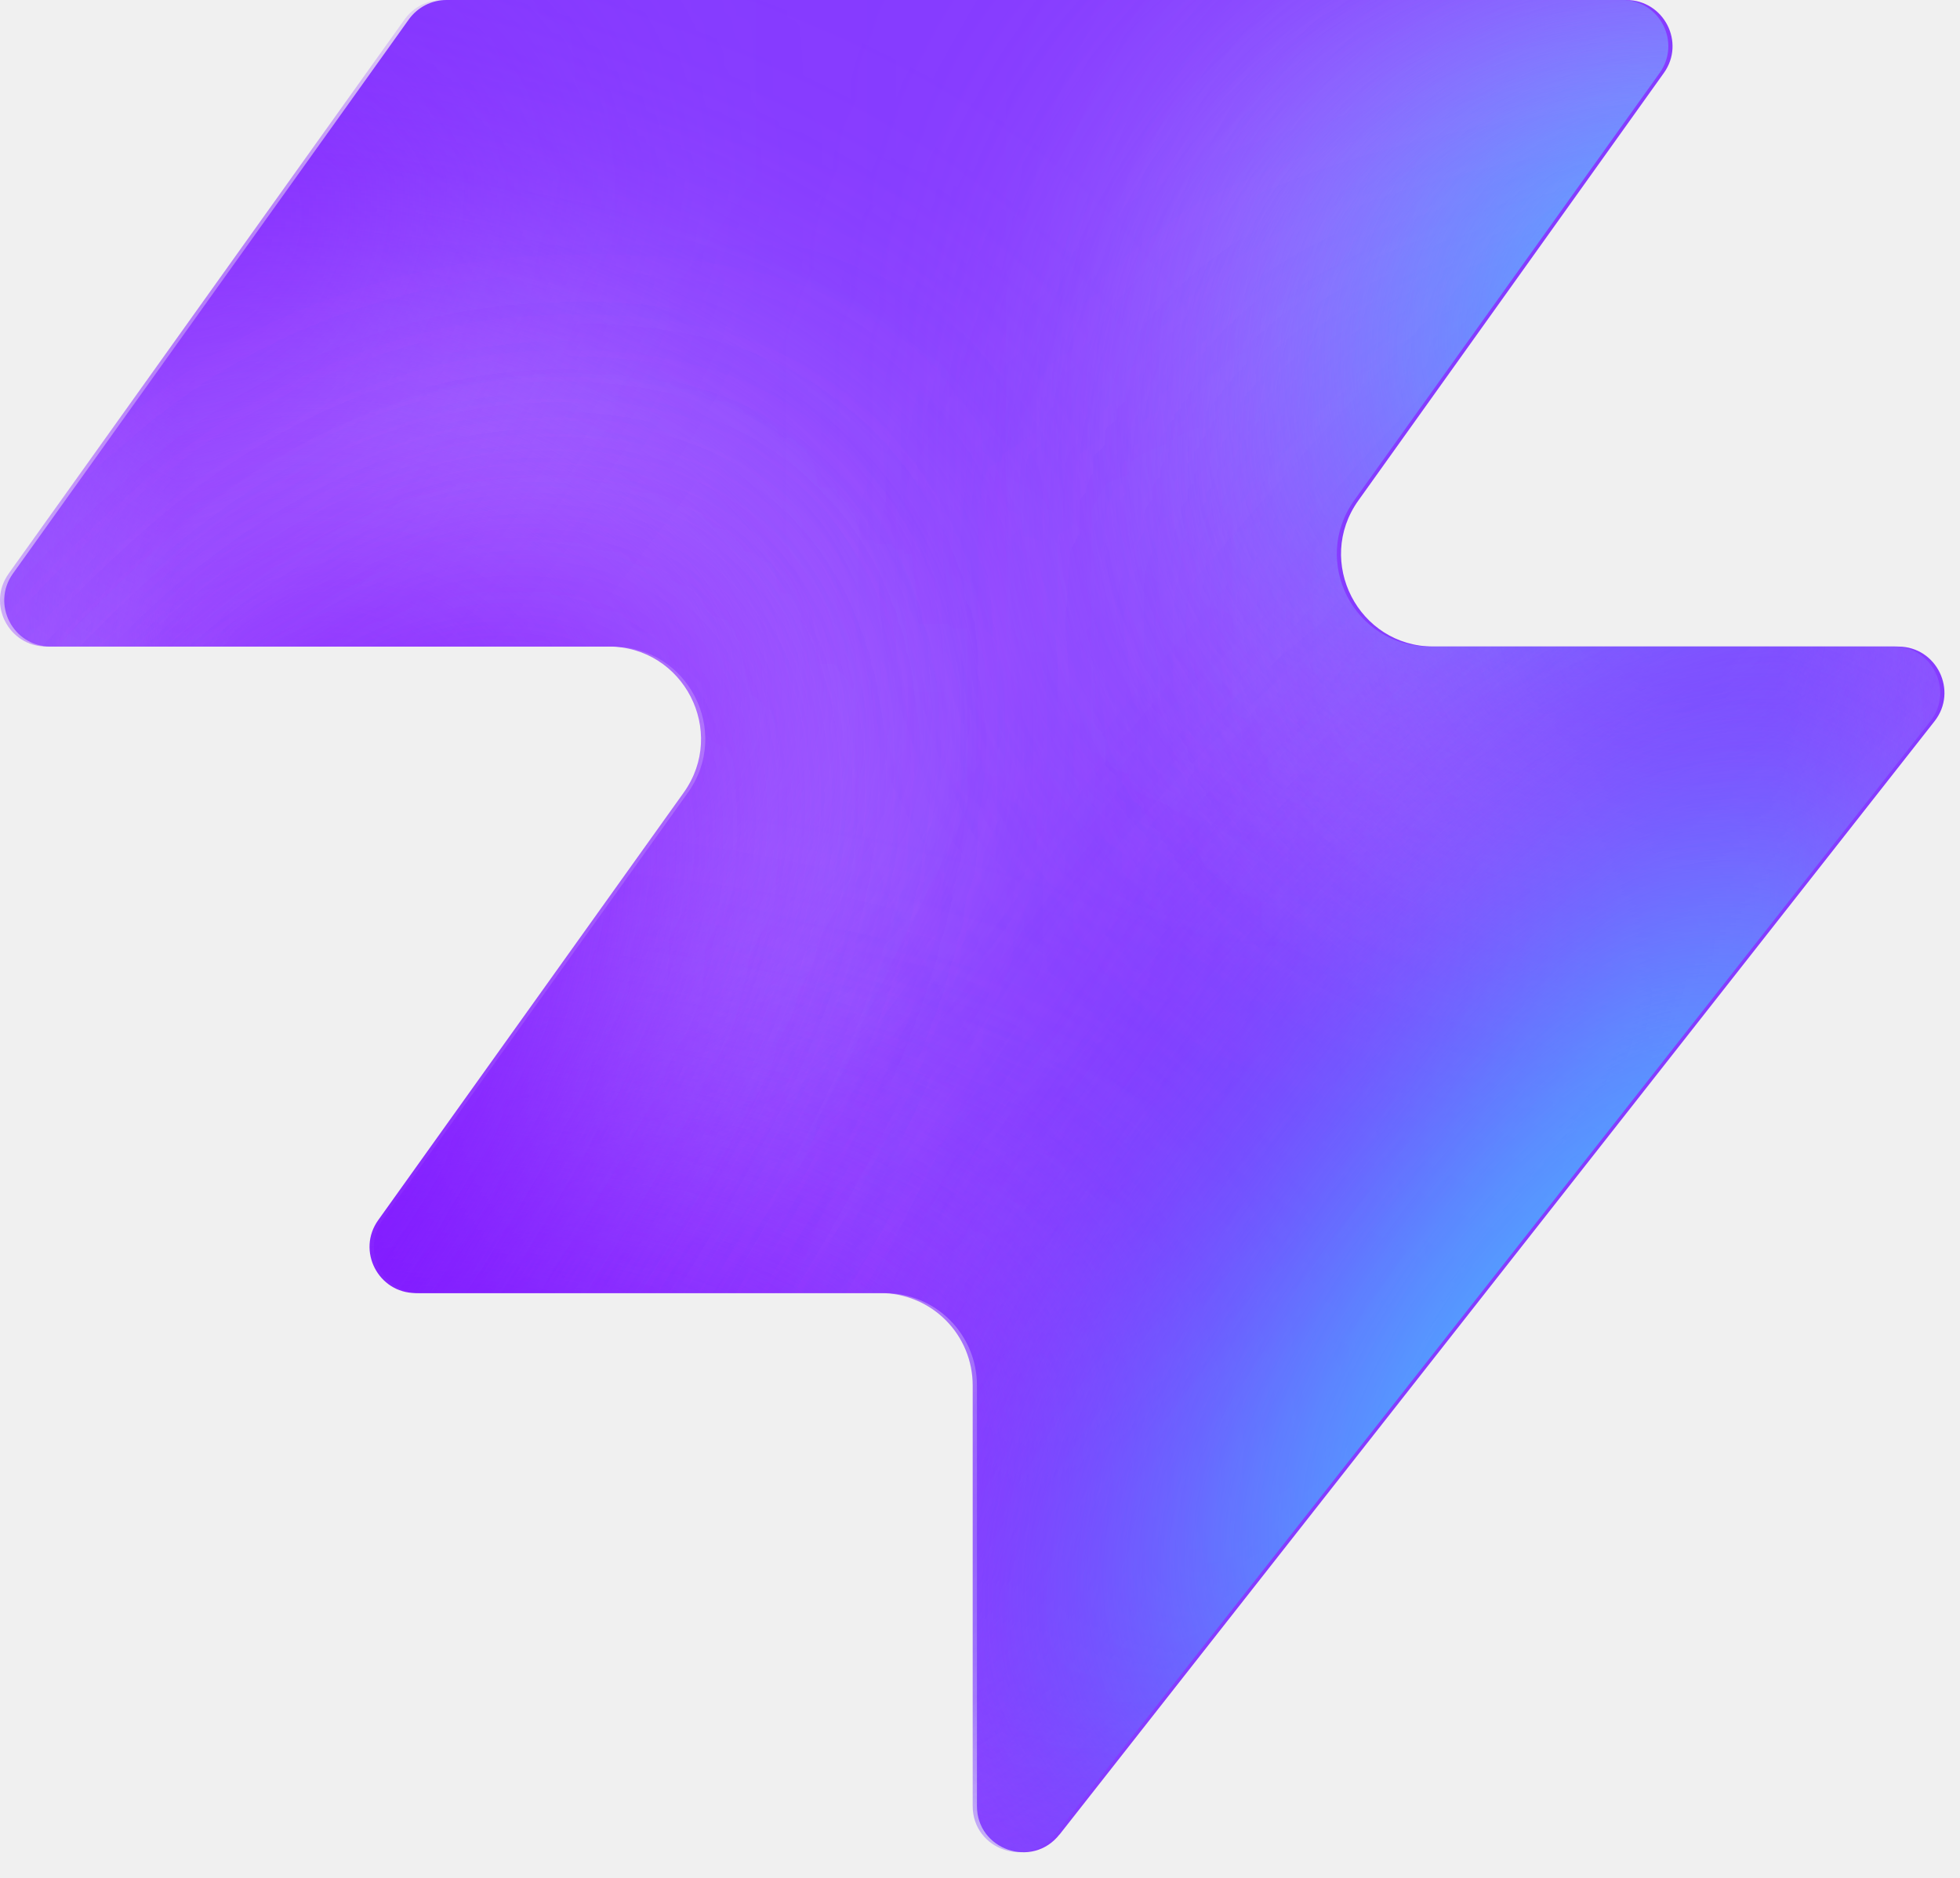
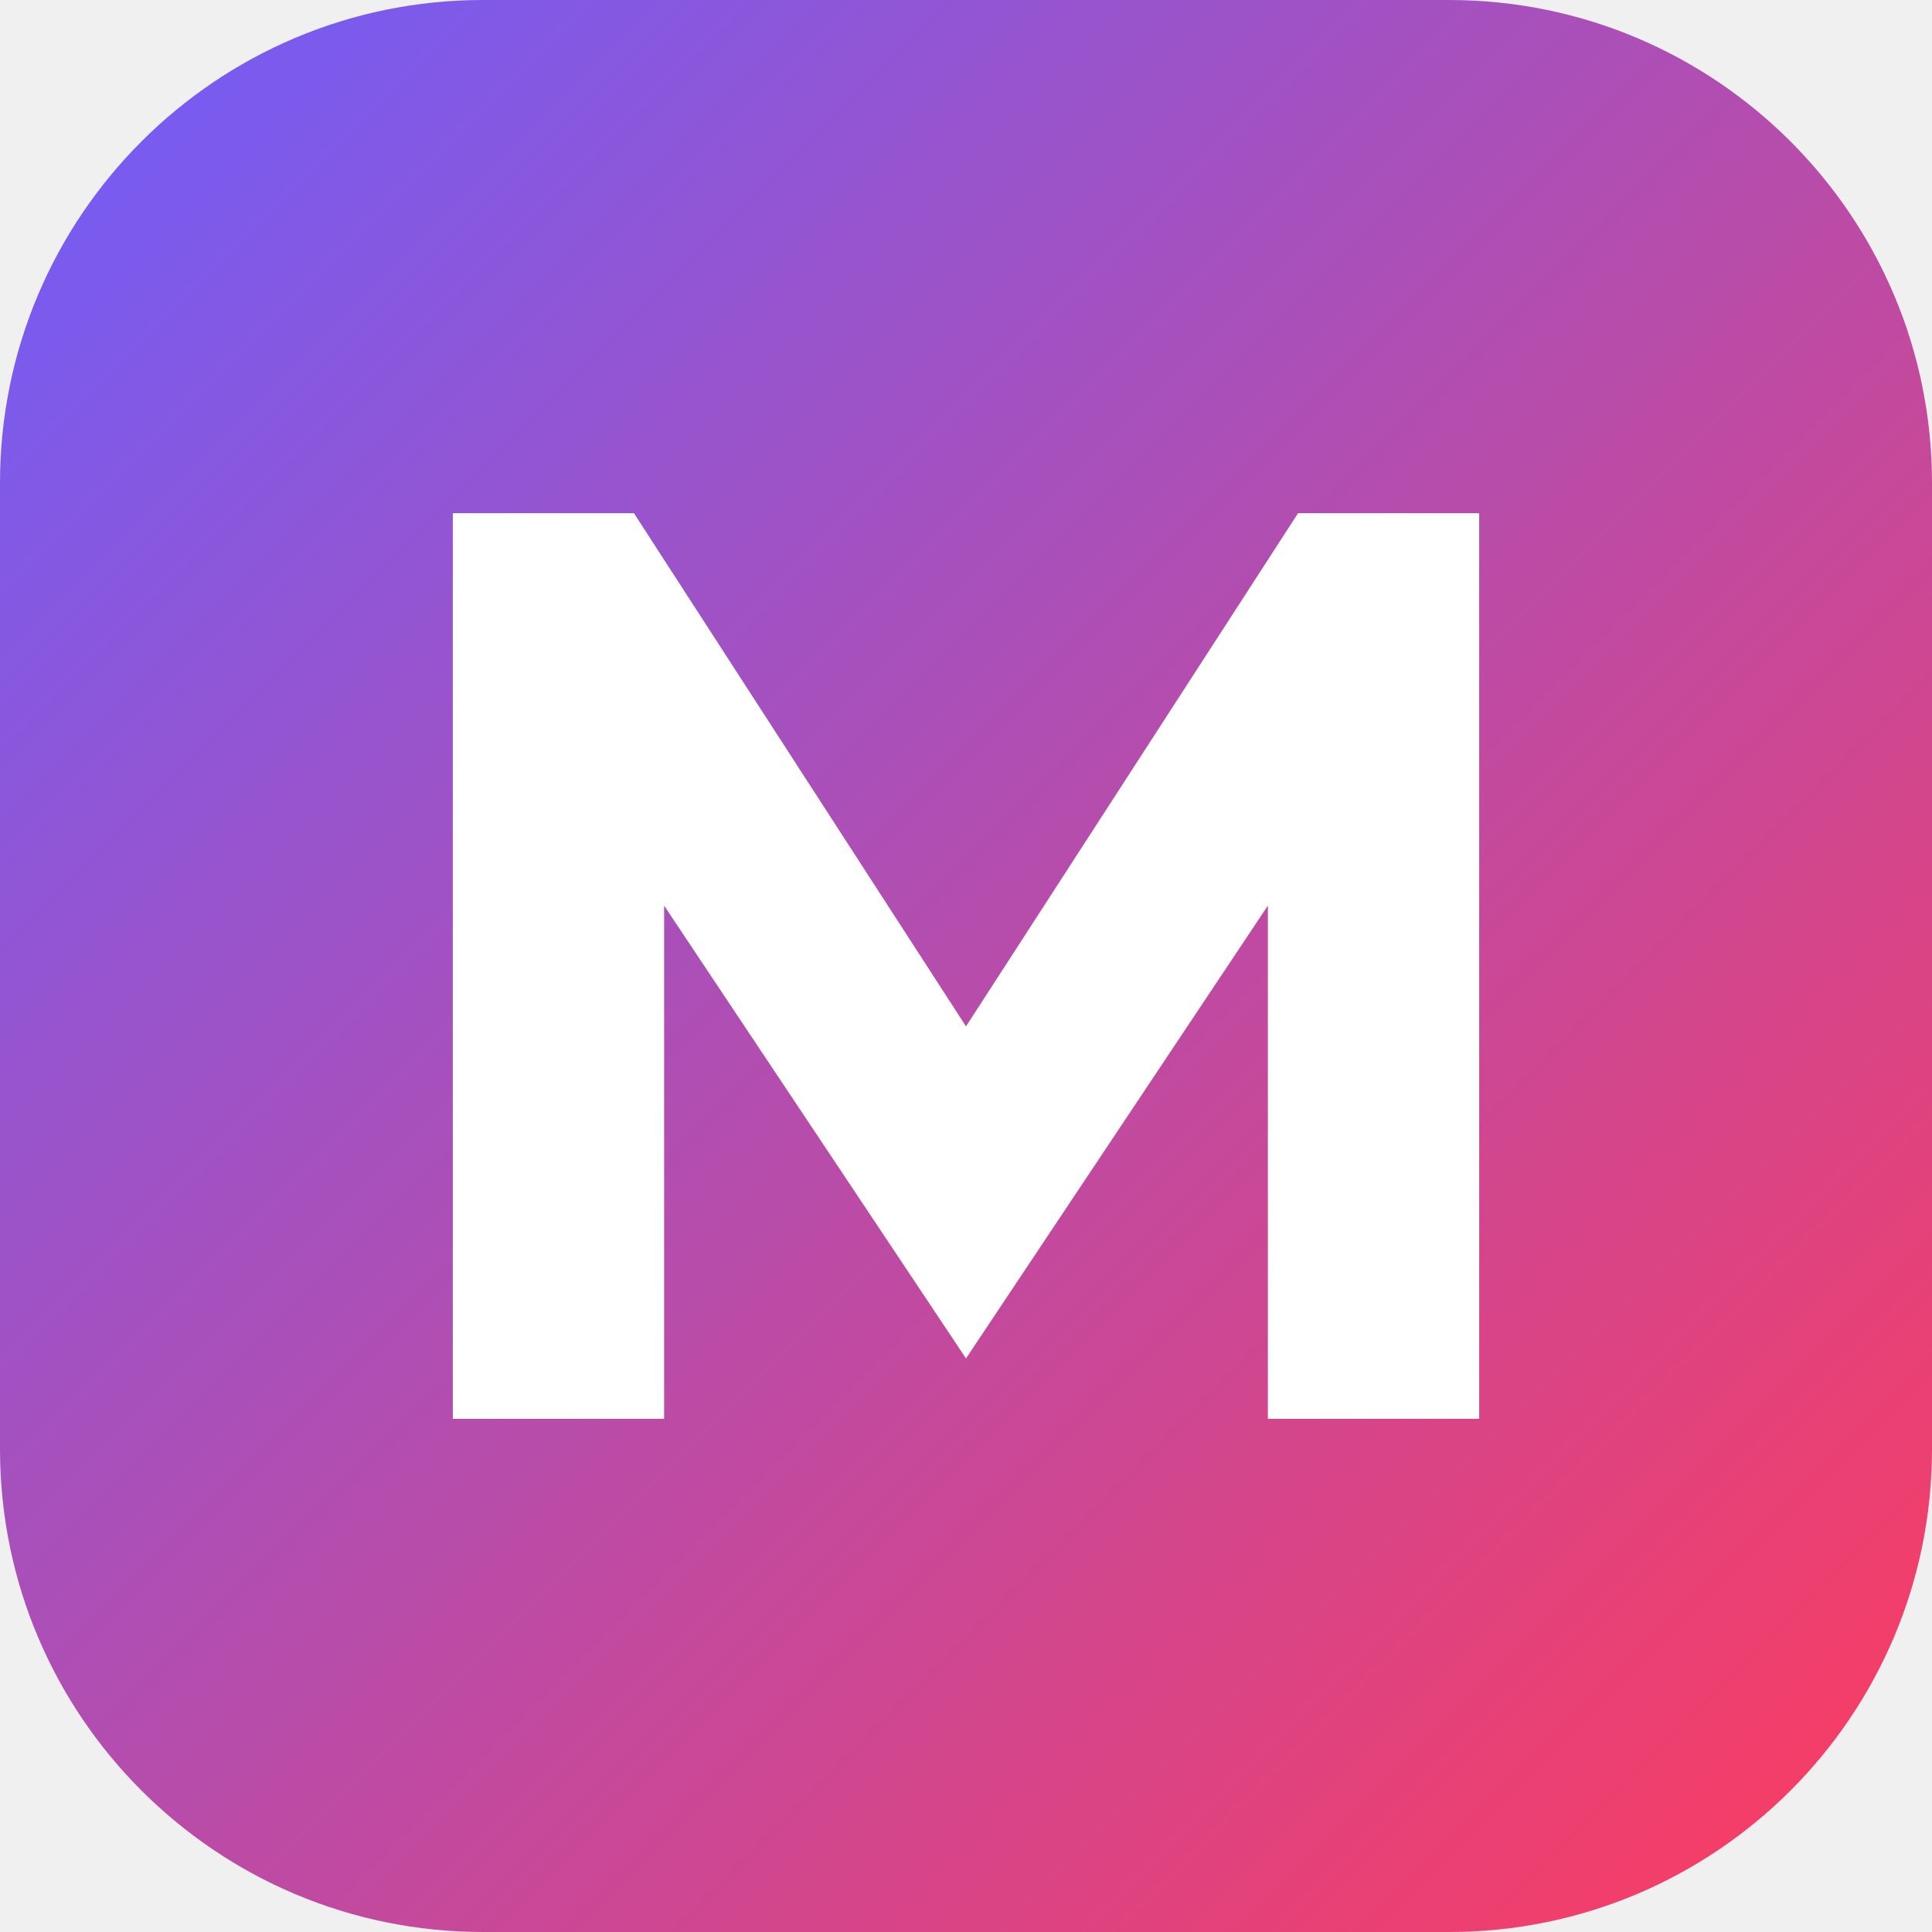
- <svg xmlns="http://www.w3.org/2000/svg" width="48" height="46" fill="none" viewBox="0 0 48 46">
-   <path fill="#863bff" d="M25.946 44.938c-.664.845-2.021.375-2.021-.698V33.937a2.26 2.26 0 0 0-2.262-2.262H10.287c-.92 0-1.456-1.04-.92-1.788l7.48-10.471c1.07-1.497 0-3.578-1.842-3.578H1.237c-.92 0-1.456-1.04-.92-1.788L10.013.474c.214-.297.556-.474.92-.474h28.894c.92 0 1.456 1.04.92 1.788l-7.48 10.471c-1.07 1.498 0 3.579 1.842 3.579h11.377c.943 0 1.473 1.088.89 1.83L25.947 44.94z" style="fill:#863bff;fill:color(display-p3 .525 .23 1);fill-opacity:1" />
-   <mask id="a" width="48" height="46" x="0" y="0" maskUnits="userSpaceOnUse" style="mask-type:alpha">
-     <path fill="#000" d="M25.842 44.938c-.664.844-2.021.375-2.021-.698V33.937a2.26 2.26 0 0 0-2.262-2.262H10.183c-.92 0-1.456-1.04-.92-1.788l7.48-10.471c1.07-1.498 0-3.579-1.842-3.579H1.133c-.92 0-1.456-1.04-.92-1.787L9.91.473c.214-.297.556-.474.92-.474h28.894c.92 0 1.456 1.04.92 1.788l-7.48 10.471c-1.07 1.498 0 3.578 1.842 3.578h11.377c.943 0 1.473 1.088.89 1.832L25.843 44.94z" style="fill:#000;fill-opacity:1" />
-   </mask>
-   <g mask="url(#a)">
-     <g filter="url(#b)">
-       <ellipse cx="5.508" cy="14.704" fill="#ede6ff" rx="5.508" ry="14.704" style="fill:#ede6ff;fill:color(display-p3 .927 .903 1);fill-opacity:1" transform="matrix(.00324 1 1 -.00324 -4.47 31.516)" />
-     </g>
-     <g filter="url(#c)">
-       <ellipse cx="10.399" cy="29.851" fill="#ede6ff" rx="10.399" ry="29.851" style="fill:#ede6ff;fill:color(display-p3 .927 .903 1);fill-opacity:1" transform="matrix(.00324 1 1 -.00324 -39.328 7.883)" />
-     </g>
-     <g filter="url(#d)">
-       <ellipse cx="5.508" cy="30.487" fill="#7e14ff" rx="5.508" ry="30.487" style="fill:#7e14ff;fill:color(display-p3 .492 .077 1);fill-opacity:1" transform="rotate(89.814 -25.913 -14.639)scale(1 -1)" />
-     </g>
-     <g filter="url(#e)">
-       <ellipse cx="5.508" cy="30.599" fill="#7e14ff" rx="5.508" ry="30.599" style="fill:#7e14ff;fill:color(display-p3 .492 .077 1);fill-opacity:1" transform="rotate(89.814 -32.644 -3.334)scale(1 -1)" />
-     </g>
-     <g filter="url(#f)">
-       <ellipse cx="5.508" cy="30.599" fill="#7e14ff" rx="5.508" ry="30.599" style="fill:#7e14ff;fill:color(display-p3 .492 .077 1);fill-opacity:1" transform="matrix(.00324 1 1 -.00324 -34.34 30.47)" />
-     </g>
-     <g filter="url(#g)">
-       <ellipse cx="14.072" cy="22.078" fill="#ede6ff" rx="14.072" ry="22.078" style="fill:#ede6ff;fill:color(display-p3 .927 .903 1);fill-opacity:1" transform="rotate(93.35 24.506 48.493)scale(-1 1)" />
-     </g>
-     <g filter="url(#h)">
-       <ellipse cx="3.47" cy="21.501" fill="#7e14ff" rx="3.47" ry="21.501" style="fill:#7e14ff;fill:color(display-p3 .492 .077 1);fill-opacity:1" transform="rotate(89.009 28.708 47.59)scale(-1 1)" />
-     </g>
-     <g filter="url(#i)">
-       <ellipse cx="3.47" cy="21.501" fill="#7e14ff" rx="3.47" ry="21.501" style="fill:#7e14ff;fill:color(display-p3 .492 .077 1);fill-opacity:1" transform="rotate(89.009 28.708 47.59)scale(-1 1)" />
-     </g>
-     <g filter="url(#j)">
-       <ellipse cx=".387" cy="8.972" fill="#7e14ff" rx="4.407" ry="29.108" style="fill:#7e14ff;fill:color(display-p3 .492 .077 1);fill-opacity:1" transform="rotate(39.51 .387 8.972)" />
-     </g>
-     <g filter="url(#k)">
-       <ellipse cx="47.523" cy="-6.092" fill="#7e14ff" rx="4.407" ry="29.108" style="fill:#7e14ff;fill:color(display-p3 .492 .077 1);fill-opacity:1" transform="rotate(37.892 47.523 -6.092)" />
-     </g>
-     <g filter="url(#l)">
-       <ellipse cx="41.412" cy="6.333" fill="#47bfff" rx="5.971" ry="9.665" style="fill:#47bfff;fill:color(display-p3 .28 .748 1);fill-opacity:1" transform="rotate(37.892 41.412 6.333)" />
-     </g>
-     <g filter="url(#m)">
-       <ellipse cx="-1.879" cy="38.332" fill="#7e14ff" rx="4.407" ry="29.108" style="fill:#7e14ff;fill:color(display-p3 .492 .077 1);fill-opacity:1" transform="rotate(37.892 -1.88 38.332)" />
-     </g>
-     <g filter="url(#n)">
-       <ellipse cx="-1.879" cy="38.332" fill="#7e14ff" rx="4.407" ry="29.108" style="fill:#7e14ff;fill:color(display-p3 .492 .077 1);fill-opacity:1" transform="rotate(37.892 -1.88 38.332)" />
-     </g>
-     <g filter="url(#o)">
-       <ellipse cx="35.651" cy="29.907" fill="#7e14ff" rx="4.407" ry="29.108" style="fill:#7e14ff;fill:color(display-p3 .492 .077 1);fill-opacity:1" transform="rotate(37.892 35.651 29.907)" />
-     </g>
-     <g filter="url(#p)">
-       <ellipse cx="38.418" cy="32.4" fill="#47bfff" rx="5.971" ry="15.297" style="fill:#47bfff;fill:color(display-p3 .28 .748 1);fill-opacity:1" transform="rotate(37.892 38.418 32.4)" />
-     </g>
-   </g>
+ <svg xmlns="http://www.w3.org/2000/svg" viewBox="0 0 64 64" width="64" height="64">
  <defs>
-     <filter id="b" width="60.045" height="41.654" x="-19.77" y="16.149" color-interpolation-filters="sRGB" filterUnits="userSpaceOnUse">
-       <feFlood flood-opacity="0" result="BackgroundImageFix" />
-       <feBlend in="SourceGraphic" in2="BackgroundImageFix" result="shape" />
-       <feGaussianBlur result="effect1_foregroundBlur_2002_17158" stdDeviation="7.659" />
-     </filter>
-     <filter id="c" width="90.34" height="51.437" x="-54.613" y="-7.533" color-interpolation-filters="sRGB" filterUnits="userSpaceOnUse">
-       <feFlood flood-opacity="0" result="BackgroundImageFix" />
-       <feBlend in="SourceGraphic" in2="BackgroundImageFix" result="shape" />
-       <feGaussianBlur result="effect1_foregroundBlur_2002_17158" stdDeviation="7.659" />
-     </filter>
-     <filter id="d" width="79.355" height="29.4" x="-49.64" y="2.03" color-interpolation-filters="sRGB" filterUnits="userSpaceOnUse">
-       <feFlood flood-opacity="0" result="BackgroundImageFix" />
-       <feBlend in="SourceGraphic" in2="BackgroundImageFix" result="shape" />
-       <feGaussianBlur result="effect1_foregroundBlur_2002_17158" stdDeviation="4.596" />
-     </filter>
-     <filter id="e" width="79.579" height="29.4" x="-45.045" y="20.029" color-interpolation-filters="sRGB" filterUnits="userSpaceOnUse">
-       <feFlood flood-opacity="0" result="BackgroundImageFix" />
-       <feBlend in="SourceGraphic" in2="BackgroundImageFix" result="shape" />
-       <feGaussianBlur result="effect1_foregroundBlur_2002_17158" stdDeviation="4.596" />
-     </filter>
-     <filter id="f" width="79.579" height="29.4" x="-43.513" y="21.178" color-interpolation-filters="sRGB" filterUnits="userSpaceOnUse">
-       <feFlood flood-opacity="0" result="BackgroundImageFix" />
-       <feBlend in="SourceGraphic" in2="BackgroundImageFix" result="shape" />
-       <feGaussianBlur result="effect1_foregroundBlur_2002_17158" stdDeviation="4.596" />
-     </filter>
-     <filter id="g" width="74.749" height="58.852" x="15.756" y="-17.901" color-interpolation-filters="sRGB" filterUnits="userSpaceOnUse">
-       <feFlood flood-opacity="0" result="BackgroundImageFix" />
-       <feBlend in="SourceGraphic" in2="BackgroundImageFix" result="shape" />
-       <feGaussianBlur result="effect1_foregroundBlur_2002_17158" stdDeviation="7.659" />
-     </filter>
-     <filter id="h" width="61.377" height="25.362" x="23.548" y="2.284" color-interpolation-filters="sRGB" filterUnits="userSpaceOnUse">
-       <feFlood flood-opacity="0" result="BackgroundImageFix" />
-       <feBlend in="SourceGraphic" in2="BackgroundImageFix" result="shape" />
-       <feGaussianBlur result="effect1_foregroundBlur_2002_17158" stdDeviation="4.596" />
-     </filter>
-     <filter id="i" width="61.377" height="25.362" x="23.548" y="2.284" color-interpolation-filters="sRGB" filterUnits="userSpaceOnUse">
-       <feFlood flood-opacity="0" result="BackgroundImageFix" />
-       <feBlend in="SourceGraphic" in2="BackgroundImageFix" result="shape" />
-       <feGaussianBlur result="effect1_foregroundBlur_2002_17158" stdDeviation="4.596" />
-     </filter>
-     <filter id="j" width="56.045" height="63.649" x="-27.636" y="-22.853" color-interpolation-filters="sRGB" filterUnits="userSpaceOnUse">
-       <feFlood flood-opacity="0" result="BackgroundImageFix" />
-       <feBlend in="SourceGraphic" in2="BackgroundImageFix" result="shape" />
-       <feGaussianBlur result="effect1_foregroundBlur_2002_17158" stdDeviation="4.596" />
-     </filter>
-     <filter id="k" width="54.814" height="64.646" x="20.116" y="-38.415" color-interpolation-filters="sRGB" filterUnits="userSpaceOnUse">
-       <feFlood flood-opacity="0" result="BackgroundImageFix" />
-       <feBlend in="SourceGraphic" in2="BackgroundImageFix" result="shape" />
-       <feGaussianBlur result="effect1_foregroundBlur_2002_17158" stdDeviation="4.596" />
-     </filter>
-     <filter id="l" width="33.541" height="35.313" x="24.641" y="-11.323" color-interpolation-filters="sRGB" filterUnits="userSpaceOnUse">
-       <feFlood flood-opacity="0" result="BackgroundImageFix" />
-       <feBlend in="SourceGraphic" in2="BackgroundImageFix" result="shape" />
-       <feGaussianBlur result="effect1_foregroundBlur_2002_17158" stdDeviation="4.596" />
-     </filter>
-     <filter id="m" width="54.814" height="64.646" x="-29.286" y="6.009" color-interpolation-filters="sRGB" filterUnits="userSpaceOnUse">
-       <feFlood flood-opacity="0" result="BackgroundImageFix" />
-       <feBlend in="SourceGraphic" in2="BackgroundImageFix" result="shape" />
-       <feGaussianBlur result="effect1_foregroundBlur_2002_17158" stdDeviation="4.596" />
-     </filter>
-     <filter id="n" width="54.814" height="64.646" x="-29.286" y="6.009" color-interpolation-filters="sRGB" filterUnits="userSpaceOnUse">
-       <feFlood flood-opacity="0" result="BackgroundImageFix" />
-       <feBlend in="SourceGraphic" in2="BackgroundImageFix" result="shape" />
-       <feGaussianBlur result="effect1_foregroundBlur_2002_17158" stdDeviation="4.596" />
-     </filter>
-     <filter id="o" width="54.814" height="64.646" x="8.244" y="-2.416" color-interpolation-filters="sRGB" filterUnits="userSpaceOnUse">
-       <feFlood flood-opacity="0" result="BackgroundImageFix" />
-       <feBlend in="SourceGraphic" in2="BackgroundImageFix" result="shape" />
-       <feGaussianBlur result="effect1_foregroundBlur_2002_17158" stdDeviation="4.596" />
-     </filter>
-     <filter id="p" width="39.409" height="43.623" x="18.713" y="10.588" color-interpolation-filters="sRGB" filterUnits="userSpaceOnUse">
-       <feFlood flood-opacity="0" result="BackgroundImageFix" />
-       <feBlend in="SourceGraphic" in2="BackgroundImageFix" result="shape" />
-       <feGaussianBlur result="effect1_foregroundBlur_2002_17158" stdDeviation="4.596" />
-     </filter>
+     <linearGradient id="g" x1="0" y1="0" x2="1" y2="1">
+       <stop offset="0" stop-color="#6d5efc" />
+       <stop offset="1" stop-color="#ff3b5c" />
+     </linearGradient>
  </defs>
+   <rect width="64" height="64" rx="16" fill="url(#g)" />
+   <path d="M15 47V17h6l11 17 11-17h6v30h-7V30l-10 15-10-15v17z" fill="#fff" />
</svg>
